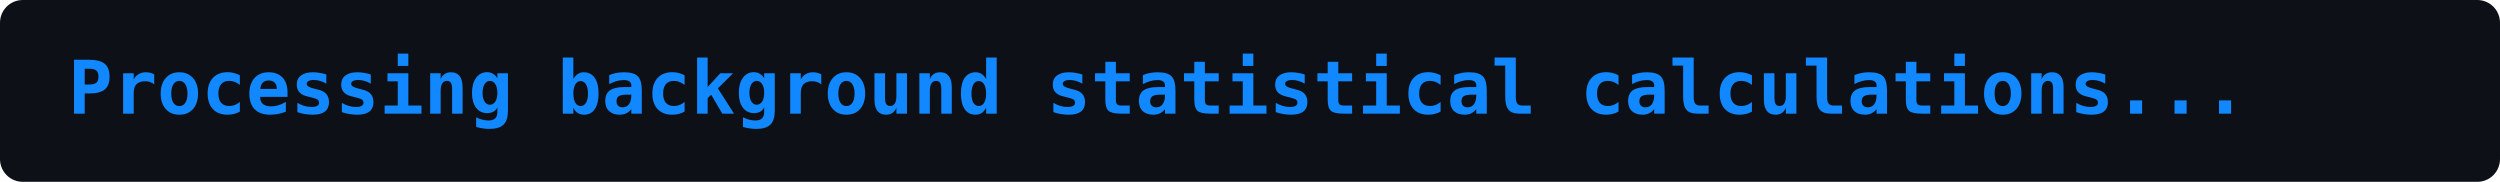
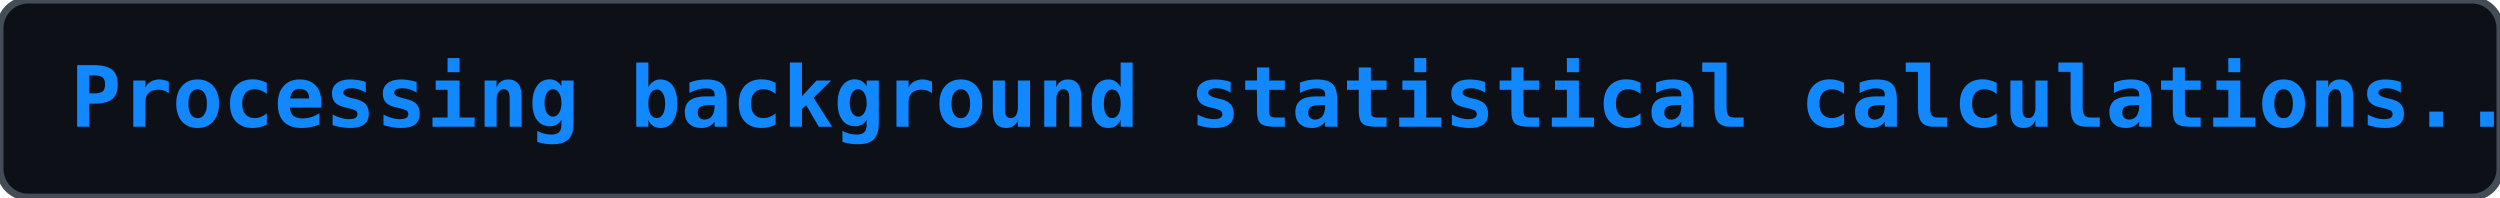
- <svg xmlns="http://www.w3.org/2000/svg" viewBox="0 0 440 32" width="100%" height="100%">
-   <style>
-     .bg { fill: #0D1117; }
-     .text-channel { font-family: monospace; font-size: 13px; font-weight: bold; fill: #1188FF; }
-   </style>
-   <rect width="100%" height="100%" class="bg" rx="4" />
-   <text x="12" y="20" class="text-channel">Processing background statistical calculations...</text>
+ <svg xmlns="http://www.w3.org/2000/svg" viewBox="0 0 355 28" width="355" height="28">
+   <rect width="100%" height="100%" fill="#0D1117" stroke="#444C56" stroke-width="1" rx="4" />
+   <text x="10" y="18" font-family="monospace" font-size="12" font-weight="bold" fill="#1188FF">Processing background statistical calculations...</text>
</svg>
